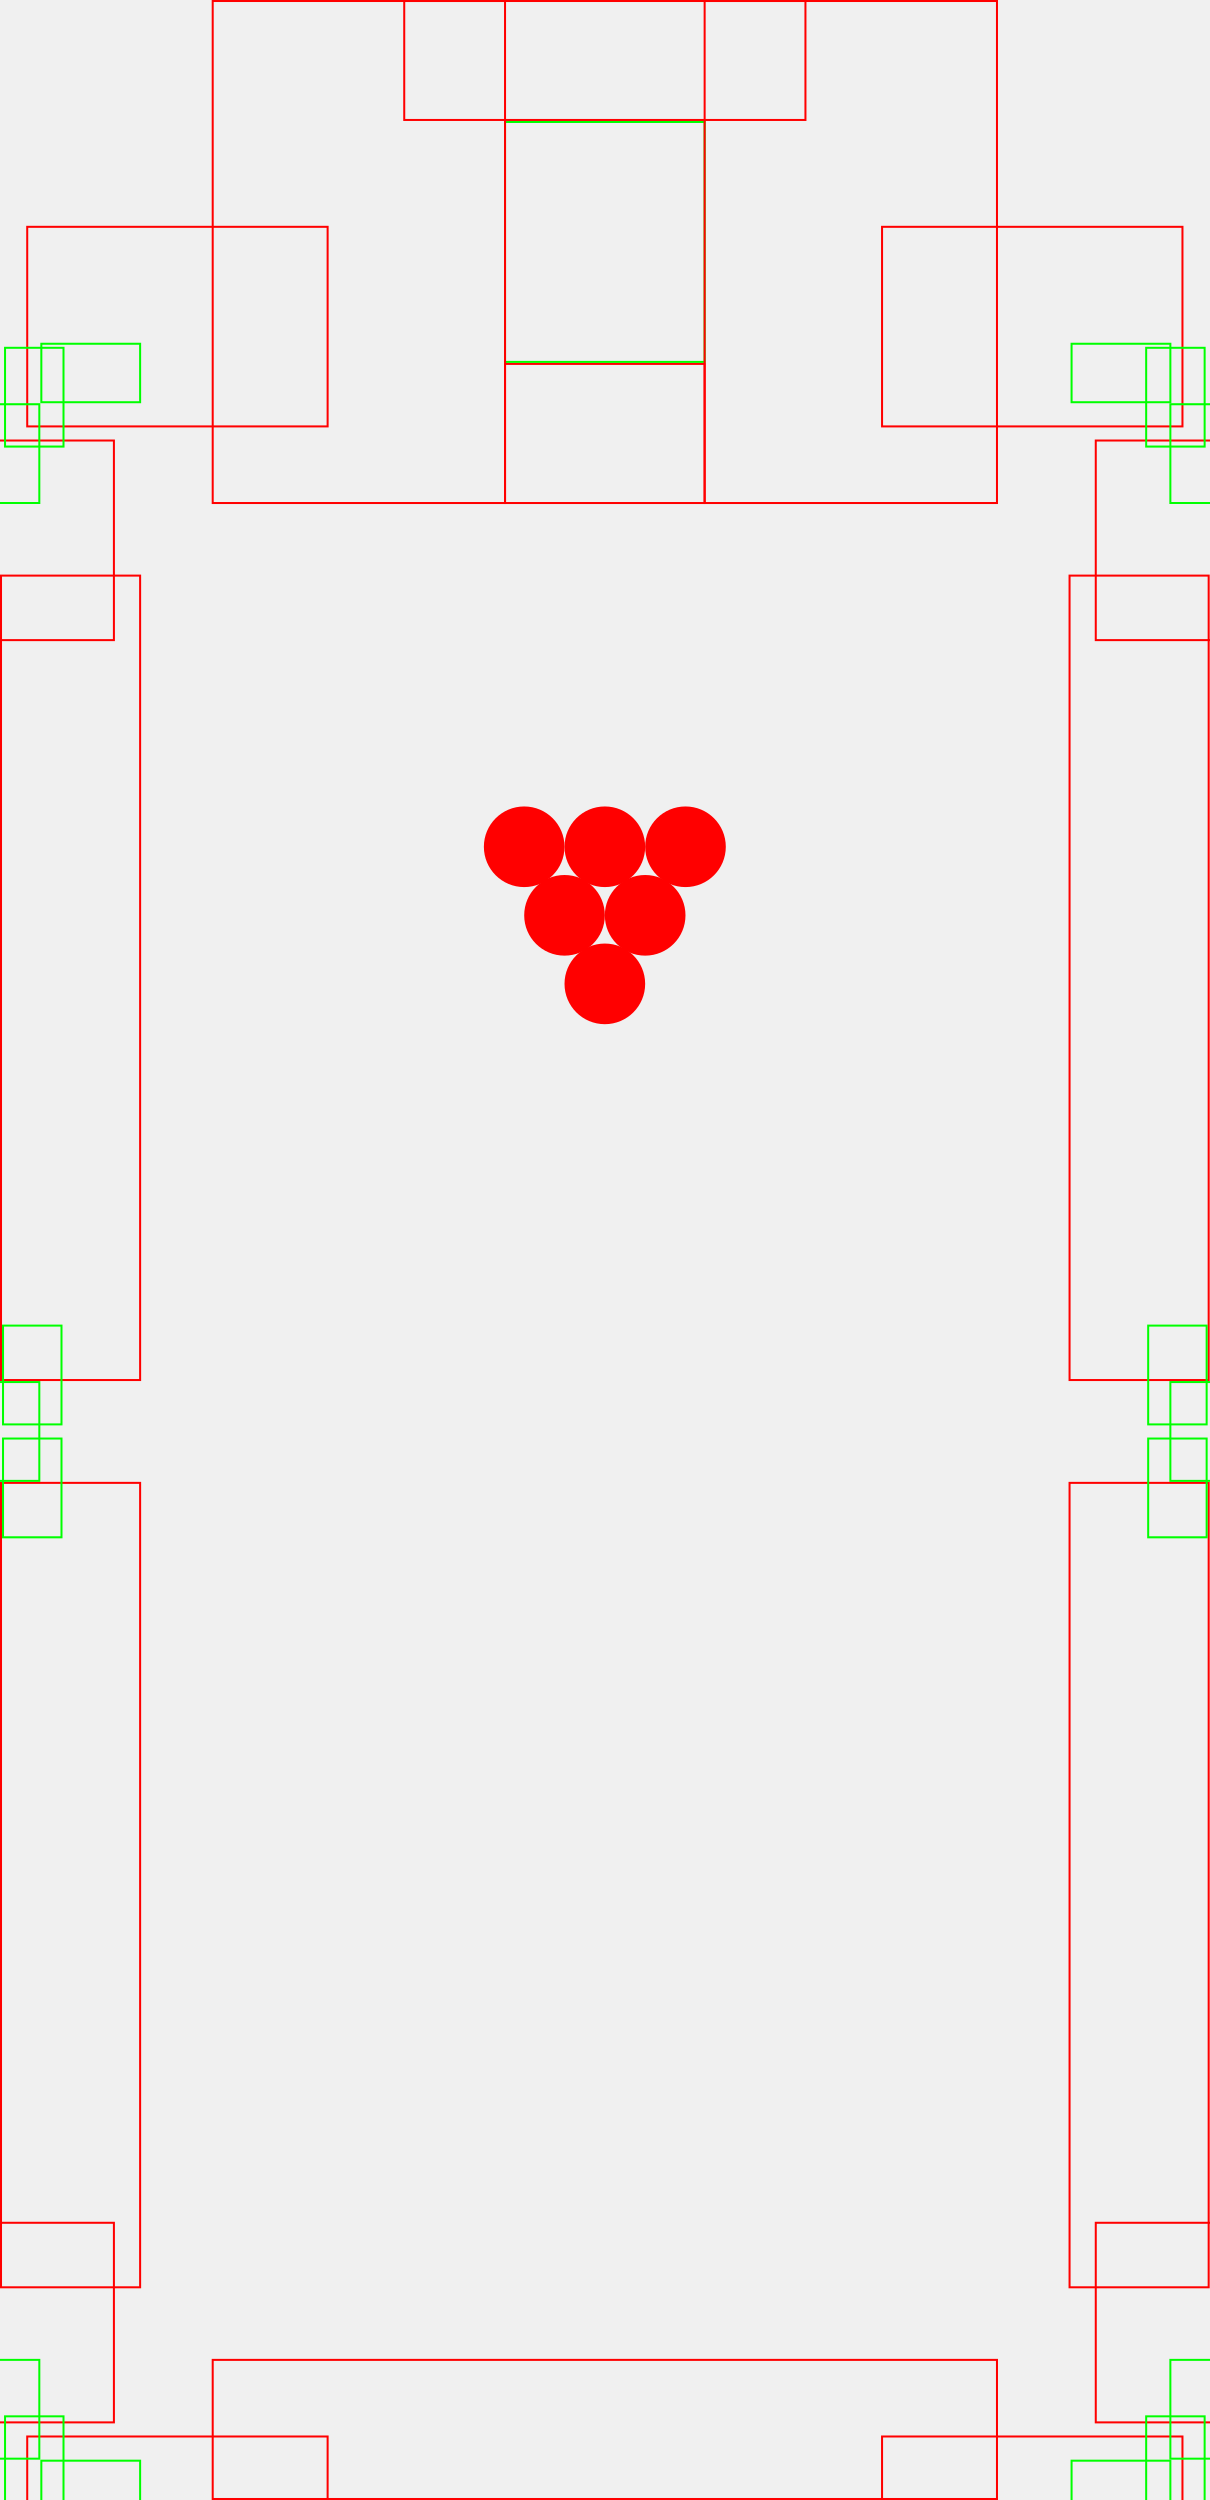
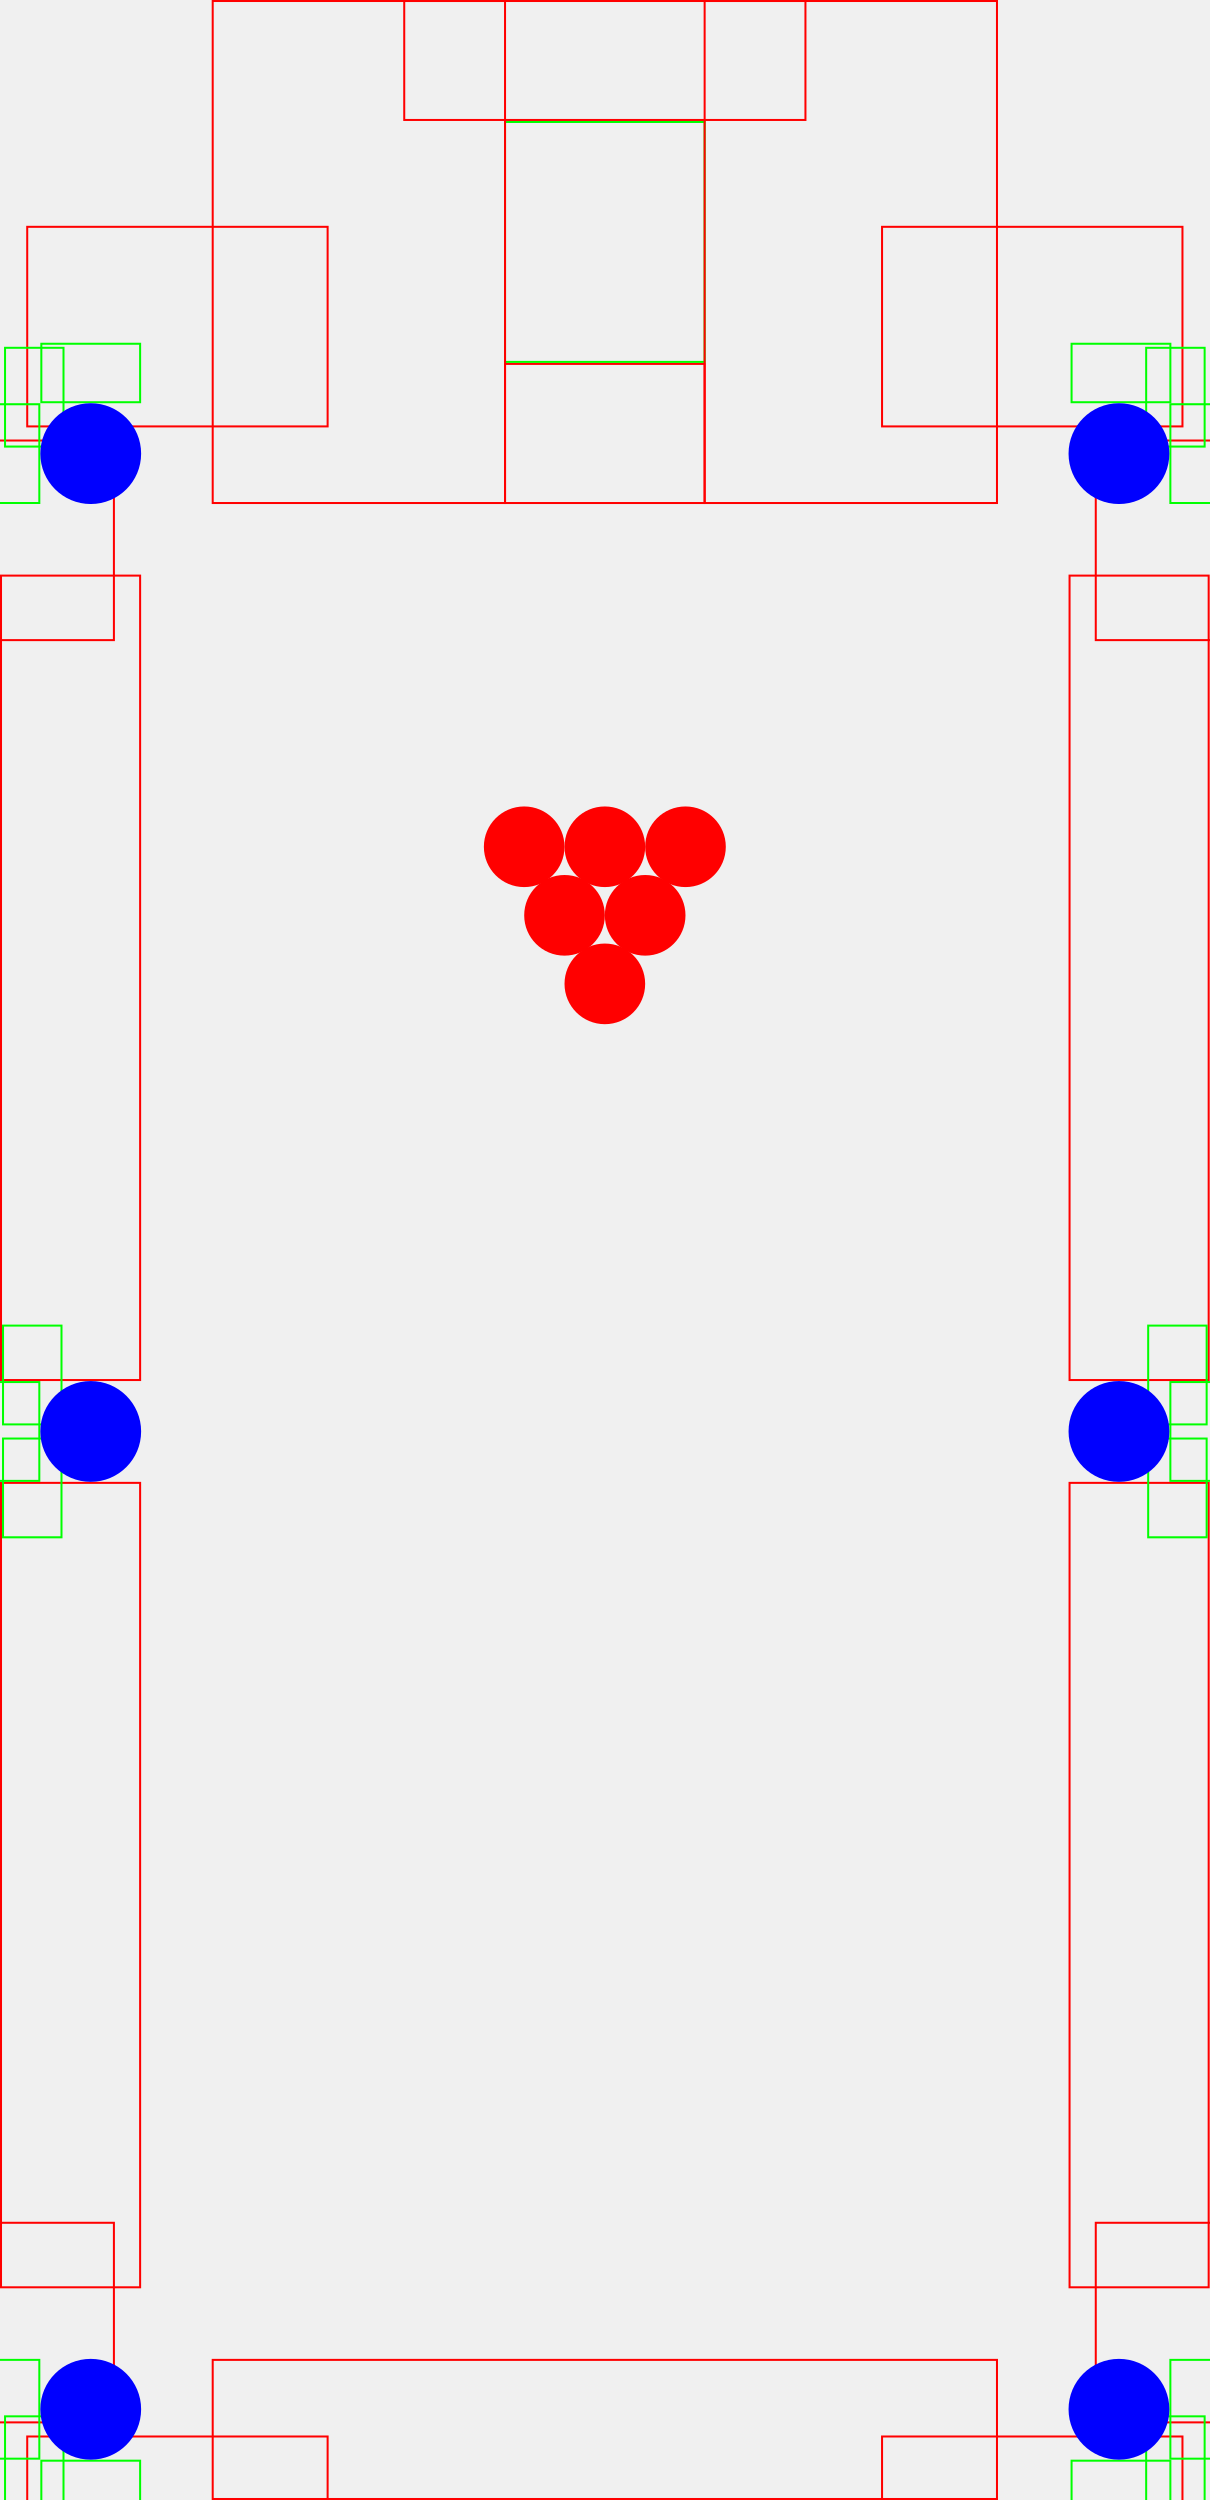
<svg xmlns="http://www.w3.org/2000/svg" width="600" height="1240" id="svg2" version="1.1">
  <defs id="defs4" />
  <g id="layer1" transform="translate(-2.9802322e-8,187.6378)" style="display:none">
    <rect style="fill:#803300;stroke:#803300;stroke-width:1;stroke-linejoin:miter;stroke-miterlimit:4;stroke-opacity:1;stroke-dasharray:none;stroke-dashoffset:0" id="rect2985" width="599" height="1059" x="0.5" y="-7.138" rx="50" ry="50" />
    <rect style="fill:#008000;fill-opacity:1;fill-rule:nonzero;stroke:none" id="rect2987" width="500" height="960" x="50" y="42.362" />
    <rect style="fill:#44aa00;fill-opacity:1;fill-rule:nonzero;stroke:none" id="rect2987-7" width="460" height="920" x="70" y="62.362" />
    <rect style="fill:#803300;fill-opacity:1;fill-rule:nonzero;stroke:none" id="rect3027-8" width="220" height="220" x="190" y="-187.638" rx="20" ry="20" />
    <rect style="fill:#44aa00;fill-opacity:1;fill-rule:nonzero;stroke:none" id="rect3027" width="100" height="200" x="250" y="-127.638" />
    <path transform="matrix(0.7071068,-0.7071068,0.7071068,0.7071068,0,0)" style="fill:#44aa00;fill-opacity:1;stroke:none" d="m -681.451,719.132 61.314,0 0,50 -61.314,0 z" id="rect3255-1-3" />
    <path style="fill:#1a1a1a;fill-opacity:1;fill-rule:nonzero;stroke:none" id="path3033" d="m 80,193 a 28,28 0 1 1 -56,0 28,28 0 1 1 56,0 z" transform="matrix(0.8928571,0,0,0.8928571,-1.428571,835.0408)" />
    <path transform="matrix(0.7071068,-0.7071068,0.7071068,0.7071068,0,0)" style="fill:#44aa00;fill-opacity:1;stroke:none" d="m -344.868,1044.402 50,0 0,61.314 -50,0 z" id="rect3255-1-2" />
    <path style="fill:#1a1a1a;fill-opacity:1;fill-rule:nonzero;stroke:none" id="path3033-4" d="m 80,193 a 28,28 0 1 1 -56,0 28,28 0 1 1 56,0 z" transform="matrix(0.8928571,0,0,0.8928571,508.5714,835.0408)" />
    <path style="fill:#44aa00;fill-opacity:1;stroke:none" d="M 26.645,54.362 62,19.007 107.355,64.362 72,99.718 z" id="rect3255-1-3-21" />
    <path style="fill:#1a1a1a;fill-opacity:1;fill-rule:nonzero;stroke:none" id="path3033-0" d="m 80,193 a 28,28 0 1 1 -56,0 28,28 0 1 1 56,0 z" transform="matrix(0.8928571,0,0,0.8928571,-1.428571,-134.9592)" />
    <path style="fill:#44aa00;fill-opacity:1;stroke:none" d="m 492.645,64.362 45.355,-45.355 35.355,35.355 -45.355,45.355 z" id="rect3255-1" />
    <path style="fill:#1a1a1a;fill-opacity:1;fill-rule:nonzero;stroke:none" id="path3033-0-9" d="m 80,193 a 28,28 0 1 1 -56,0 28,28 0 1 1 56,0 z" transform="matrix(0.8928571,0,0,0.8928571,508.5714,-134.9592)" />
    <rect style="fill:#44aa00;fill-opacity:1;stroke:none" id="rect3255-1-3-2" width="50" height="50" x="45" y="497.362" />
    <path style="fill:#1a1a1a;fill-opacity:1;fill-rule:nonzero;stroke:none" id="path3033-0-4" d="m 80,193 a 28,28 0 1 1 -56,0 28,28 0 1 1 56,0 z" transform="matrix(0.8928571,0,0,0.8928571,-1.428571,350.0408)" />
    <rect style="fill:#44aa00;fill-opacity:1;stroke:none" id="rect3255-1-4" width="50" height="50" x="505" y="497.362" />
    <path style="fill:#1a1a1a;fill-opacity:1;fill-rule:nonzero;stroke:none" id="path3033-0-4-8" d="m 80,193 a 28,28 0 1 1 -56,0 28,28 0 1 1 56,0 z" transform="matrix(0.8928571,0,0,0.8928571,508.5714,350.0408)" />
    <rect style="fill:#ffffff;fill-opacity:1;fill-rule:nonzero;stroke:none" id="rect3123-7" width="100" height="40" x="250" y="-47.638" />
    <rect style="fill:#000000;fill-opacity:1;fill-rule:nonzero;stroke:none" id="rect3123" width="20" height="20" x="250" y="-27.638" />
    <rect style="fill:#000000;fill-opacity:1;fill-rule:nonzero;stroke:none" id="rect3123-2" width="20" height="20" x="290" y="-27.638" />
    <rect style="fill:#000000;fill-opacity:1;fill-rule:nonzero;stroke:none" id="rect3123-4" width="20" height="20" x="330" y="-27.638" />
    <rect style="fill:#000000;fill-opacity:1;fill-rule:nonzero;stroke:none" id="rect3123-5" width="20" height="20" x="270" y="-47.638" />
    <rect style="fill:#000000;fill-opacity:1;fill-rule:nonzero;stroke:none" id="rect3123-51" width="20" height="20" x="310" y="-47.638" />
    <rect style="fill:#44aa00;fill-opacity:1;stroke:none" id="rect3255" width="49" height="49" x="719" y="44.862" />
  </g>
  <g id="layer2" style="display:inline">
    <path style="fill:#ff0000;fill-opacity:1;fill-rule:nonzero;stroke:none" id="path3031" d="m 325,420 a 21,21 0 1 1 -42,0 21,21 0 1 1 42,0 z" transform="matrix(0.952381,0,0,0.952381,10.47619,88)" />
    <path style="fill:#ff0000;fill-opacity:1;fill-rule:nonzero;stroke:none" id="path3031-1" d="m 325,420 a 21,21 0 1 1 -42,0 21,21 0 1 1 42,0 z" transform="matrix(0.952381,0,0,0.952381,30.47619,54)" />
    <path style="fill:#ff0000;fill-opacity:1;fill-rule:nonzero;stroke:none" id="path3031-15" d="m 325,420 a 21,21 0 1 1 -42,0 21,21 0 1 1 42,0 z" transform="matrix(0.952381,0,0,0.952381,-9.523809,54)" />
    <path style="fill:#ff0000;fill-opacity:1;fill-rule:nonzero;stroke:none" id="path3031-2" d="m 325,420 a 21,21 0 1 1 -42,0 21,21 0 1 1 42,0 z" transform="matrix(0.952381,0,0,0.952381,50.47619,20)" />
    <path style="fill:#ff0000;fill-opacity:1;fill-rule:nonzero;stroke:none" id="path3031-7" d="m 325,420 a 21,21 0 1 1 -42,0 21,21 0 1 1 42,0 z" transform="matrix(0.952381,0,0,0.952381,10.47619,20)" />
    <path style="fill:#ff0000;fill-opacity:1;fill-rule:nonzero;stroke:none" id="path3031-6" d="m 325,420 a 21,21 0 1 1 -42,0 21,21 0 1 1 42,0 z" transform="matrix(0.952381,0,0,0.952381,-29.52381,20)" />
    <rect style="fill:none;stroke:#ff0000;stroke-width:1" id="rect3251" width="99" height="69" x="250.5" y="180.5" />
    <rect style="fill:none;stroke:#00ff00;stroke-width:1" id="rect4115" width="99" height="119" x="250.5" y="60.5" />
    <rect style="fill:none;stroke:#ff0000;stroke-width:1;stroke-linejoin:miter;stroke-miterlimit:4;stroke-opacity:1;stroke-dasharray:none;stroke-dashoffset:0" id="rect4117" width="145" height="249" x="105.5" y="0.5" />
    <rect style="fill:none;stroke:#ff0000;stroke-width:1;stroke-linejoin:miter;stroke-miterlimit:4;stroke-opacity:1;stroke-dasharray:none;stroke-dashoffset:0;display:inline" id="rect4117-6" width="145" height="249" x="349.5" y="0.5" />
    <rect style="fill:none;stroke:#ff0000;stroke-width:1;stroke-linejoin:miter;stroke-miterlimit:4;stroke-opacity:1;stroke-dasharray:none;stroke-dashoffset:0" id="rect4137" width="199" height="59" x="200.5" y="0.5" />
    <rect style="fill:none;stroke:#ff0000;stroke-width:1;stroke-linejoin:miter;stroke-miterlimit:4;stroke-opacity:1;stroke-dasharray:none;stroke-dashoffset:0" id="rect4139" width="389" height="69" x="105.5" y="1170.5" />
    <rect style="fill:none;stroke:#ff0000;stroke-width:1;stroke-linejoin:miter;stroke-miterlimit:4;stroke-opacity:1;stroke-dasharray:none;stroke-dashoffset:0" id="rect4141" width="69" height="399" x="0.5" y="735.5" />
    <rect style="fill:none;stroke:#ff0000;stroke-width:1;stroke-linejoin:miter;stroke-miterlimit:4;stroke-opacity:1;stroke-dasharray:none;stroke-dashoffset:0;display:inline" id="rect4141-8" width="69" height="399" x="530.5" y="735.5" />
    <rect style="fill:none;stroke:#ff0000;stroke-width:1;stroke-linejoin:miter;stroke-miterlimit:4;stroke-opacity:1;stroke-dasharray:none;stroke-dashoffset:0;display:inline" id="rect4141-5" width="69" height="399" x="0.5" y="285.5" />
    <rect style="fill:none;stroke:#ff0000;stroke-width:1;stroke-linejoin:miter;stroke-miterlimit:4;stroke-opacity:1;stroke-dasharray:none;stroke-dashoffset:0;display:inline" id="rect4141-7" width="69" height="399" x="530.5" y="285.5" />
    <rect style="fill:none;stroke:#ff0000;stroke-width:1;stroke-linejoin:miter;stroke-miterlimit:4;stroke-opacity:1;stroke-dasharray:none;stroke-dashoffset:0" id="rect4175" width="149" height="99" x="543.5" y="1102.5" />
    <rect style="fill:none;stroke:#ff0000;stroke-width:1;stroke-linejoin:miter;stroke-miterlimit:4;stroke-opacity:1;stroke-dasharray:none;stroke-dashoffset:0;display:inline" id="rect4175-6" width="149" height="99" x="437.5" y="1208.5" />
    <rect style="fill:none;stroke:#ff0000;stroke-width:1;stroke-linejoin:miter;stroke-miterlimit:4;stroke-opacity:1;stroke-dasharray:none;stroke-dashoffset:0;display:inline" id="rect4175-6-1" width="149" height="99" x="13.5" y="1208.5" />
    <rect style="fill:none;stroke:#ff0000;stroke-width:1;stroke-linejoin:miter;stroke-miterlimit:4;stroke-opacity:1;stroke-dasharray:none;stroke-dashoffset:0;display:inline" id="rect4175-8" width="149" height="99" x="-92.5" y="1102.5" />
    <rect style="fill:none;stroke:#ff0000;stroke-width:1;stroke-linejoin:miter;stroke-miterlimit:4;stroke-opacity:1;stroke-dasharray:none;stroke-dashoffset:0;display:inline" id="rect4175-6-9" width="149" height="99" x="437.5" y="112.5" />
    <rect style="fill:none;stroke:#ff0000;stroke-width:1;stroke-linejoin:miter;stroke-miterlimit:4;stroke-opacity:1;stroke-dasharray:none;stroke-dashoffset:0;display:inline" id="rect4175-2" width="149" height="99" x="543.5" y="218.5" />
    <rect style="fill:none;stroke:#ff0000;stroke-width:1;stroke-linejoin:miter;stroke-miterlimit:4;stroke-opacity:1;stroke-dasharray:none;stroke-dashoffset:0;display:inline" id="rect4175-8-7" width="149" height="99" x="-92.5" y="218.5" />
    <rect style="fill:none;stroke:#ff0000;stroke-width:1;stroke-linejoin:miter;stroke-miterlimit:4;stroke-opacity:1;stroke-dasharray:none;stroke-dashoffset:0;display:inline" id="rect4175-6-1-9" width="149" height="99" x="13.5" y="112.5" />
    <rect style="fill:none;stroke:#00ff00;stroke-width:1;stroke-linejoin:miter;stroke-miterlimit:4;stroke-opacity:1;stroke-dasharray:none;stroke-dashoffset:0" id="rect4303" width="49" height="29" x="657.5" y="-598.5" transform="matrix(0,1,-1,0,0,0)" />
    <rect style="fill:none;stroke:#00ff00;stroke-width:1;stroke-linejoin:miter;stroke-miterlimit:4;stroke-opacity:1;stroke-dasharray:none;stroke-dashoffset:0;display:inline" id="rect4303-3" width="49" height="29" x="713.5" y="-598.5" transform="matrix(0,1,-1,0,0,0)" />
    <rect style="fill:none;stroke:#00ff00;stroke-width:1;stroke-linejoin:miter;stroke-miterlimit:4;stroke-opacity:1;stroke-dasharray:none;stroke-dashoffset:0;display:inline" id="rect4303-34" width="49" height="29" x="685.5" y="-609.5" transform="matrix(0,1,-1,0,0,0)" />
    <rect style="fill:none;stroke:#00ff00;stroke-width:1;stroke-linejoin:miter;stroke-miterlimit:4;stroke-opacity:1;stroke-dasharray:none;stroke-dashoffset:0;display:inline" id="rect4303-1" width="49" height="29" x="657.5" y="1.5" transform="matrix(0,1,1,0,0,0)" />
    <rect style="fill:none;stroke:#00ff00;stroke-width:1;stroke-linejoin:miter;stroke-miterlimit:4;stroke-opacity:1;stroke-dasharray:none;stroke-dashoffset:0;display:inline" id="rect4303-3-1" width="49" height="29" x="713.5" y="1.5" transform="matrix(0,1,1,0,0,0)" />
    <rect style="fill:none;stroke:#00ff00;stroke-width:1;stroke-linejoin:miter;stroke-miterlimit:4;stroke-opacity:1;stroke-dasharray:none;stroke-dashoffset:0;display:inline" id="rect4303-34-3" width="49" height="29" x="685.5" y="-9.5" transform="matrix(0,1,1,0,0,0)" />
    <rect style="fill:none;stroke:#00ff00;stroke-width:1;stroke-linejoin:miter;stroke-miterlimit:4;stroke-opacity:1;stroke-dasharray:none;stroke-dashoffset:0;display:inline" id="rect4303-8" width="49" height="29" x="-1219.5" y="580.5" transform="matrix(0,-1,1,0,0,0)" />
    <rect style="fill:none;stroke:#00ff00;stroke-width:1;stroke-linejoin:miter;stroke-miterlimit:4;stroke-opacity:1;stroke-dasharray:none;stroke-dashoffset:0;display:inline" id="rect4303-3-7" width="49" height="29" x="-580.5" y="-1249.5" transform="scale(-1,-1)" />
    <rect style="fill:none;stroke:#00ff00;stroke-width:1;stroke-linejoin:miter;stroke-miterlimit:4;stroke-opacity:1;stroke-dasharray:none;stroke-dashoffset:0;display:inline" id="rect4303-34-4" width="49" height="29" x="-1247.5" y="568.5" transform="matrix(0,-1,1,0,0,0)" />
    <rect style="fill:none;stroke:#00ff00;stroke-width:1;stroke-linejoin:miter;stroke-miterlimit:4;stroke-opacity:1;stroke-dasharray:none;stroke-dashoffset:0;display:inline" id="rect4303-8-2" width="49" height="29" x="-1219.5" y="-19.5" transform="matrix(0,-1,-1,0,0,0)" />
    <rect style="fill:none;stroke:#00ff00;stroke-width:1;stroke-linejoin:miter;stroke-miterlimit:4;stroke-opacity:1;stroke-dasharray:none;stroke-dashoffset:0;display:inline" id="rect4303-3-7-7" width="49" height="29" x="20.5" y="-1249.5" transform="scale(1,-1)" />
    <rect style="fill:none;stroke:#00ff00;stroke-width:1;stroke-linejoin:miter;stroke-miterlimit:4;stroke-opacity:1;stroke-dasharray:none;stroke-dashoffset:0;display:inline" id="rect4303-34-4-7" width="49" height="29" x="-1247.5" y="-31.5" transform="matrix(0,-1,-1,0,0,0)" />
    <rect style="fill:none;stroke:#00ff00;stroke-width:1;stroke-linejoin:miter;stroke-miterlimit:4;stroke-opacity:1;stroke-dasharray:none;stroke-dashoffset:0;display:inline" id="rect4303-8-9" width="49" height="29" x="200.5" y="580.5" transform="matrix(0,1,1,0,0,0)" />
    <rect style="fill:none;stroke:#00ff00;stroke-width:1;stroke-linejoin:miter;stroke-miterlimit:4;stroke-opacity:1;stroke-dasharray:none;stroke-dashoffset:0;display:inline" id="rect4303-3-7-3" width="49" height="29" x="-580.5" y="170.5" transform="scale(-1,1)" />
    <rect style="fill:none;stroke:#00ff00;stroke-width:1;stroke-linejoin:miter;stroke-miterlimit:4;stroke-opacity:1;stroke-dasharray:none;stroke-dashoffset:0;display:inline" id="rect4303-34-4-1" width="49" height="29" x="172.5" y="568.5" transform="matrix(0,1,1,0,0,0)" />
    <rect style="fill:none;stroke:#00ff00;stroke-width:1;stroke-linejoin:miter;stroke-miterlimit:4;stroke-opacity:1;stroke-dasharray:none;stroke-dashoffset:0;display:inline" id="rect4303-8-98" width="49" height="29" x="200.5" y="-19.5" transform="matrix(0,1,-1,0,0,0)" />
    <rect style="fill:none;stroke:#00ff00;stroke-width:1;stroke-linejoin:miter;stroke-miterlimit:4;stroke-opacity:1;stroke-dasharray:none;stroke-dashoffset:0;display:inline" id="rect4303-3-7-6" width="49" height="29" x="20.5" y="170.5" />
    <rect style="fill:none;stroke:#00ff00;stroke-width:1;stroke-linejoin:miter;stroke-miterlimit:4;stroke-opacity:1;stroke-dasharray:none;stroke-dashoffset:0;display:inline" id="rect4303-34-4-5" width="49" height="29" x="172.5" y="-31.5" transform="matrix(0,1,-1,0,0,0)" />
+     <path style="fill:#0000ff;fill-opacity:1;fill-rule:nonzero;stroke:none;display:inline" id="path3033-1" d="m 80,193 a 28,28 0 1 1 -56,0 28,28 0 1 1 56,0 z" transform="matrix(0.8928571,0,0,0.8928571,-1.428571,1022.679)" />
+     <path style="fill:#0000ff;fill-opacity:1;fill-rule:nonzero;stroke:none;display:inline" id="path3033-4-7" d="m 80,193 a 28,28 0 1 1 -56,0 28,28 0 1 1 56,0 z" transform="matrix(0.8928571,0,0,0.8928571,508.5714,1022.679)" />
+     <path style="fill:#0000ff;fill-opacity:1;fill-rule:nonzero;stroke:none;display:inline" id="path3033-0-40" d="m 80,193 a 28,28 0 1 1 -56,0 28,28 0 1 1 56,0 z" transform="matrix(0.8928571,0,0,0.8928571,-1.428571,52.67857)" />
+     <path style="fill:#0000ff;fill-opacity:1;fill-rule:nonzero;stroke:none;display:inline" id="path3033-0-9-9" d="m 80,193 a 28,28 0 1 1 -56,0 28,28 0 1 1 56,0 z" transform="matrix(0.8928571,0,0,0.8928571,508.5714,52.67857)" />
+     <path style="fill:#0000ff;fill-opacity:1;fill-rule:nonzero;stroke:none;display:inline" id="path3033-0-4-4" d="m 80,193 a 28,28 0 1 1 -56,0 28,28 0 1 1 56,0 z" transform="matrix(0.8928571,0,0,0.8928571,-1.428571,537.6786)" />
+     <path style="fill:#0000ff;fill-opacity:1;fill-rule:nonzero;stroke:none;display:inline" id="path3033-0-4-8-8" d="m 80,193 a 28,28 0 1 1 -56,0 28,28 0 1 1 56,0 z" transform="matrix(0.8928571,0,0,0.8928571,508.5714,537.6786)" />
  </g>
</svg>
